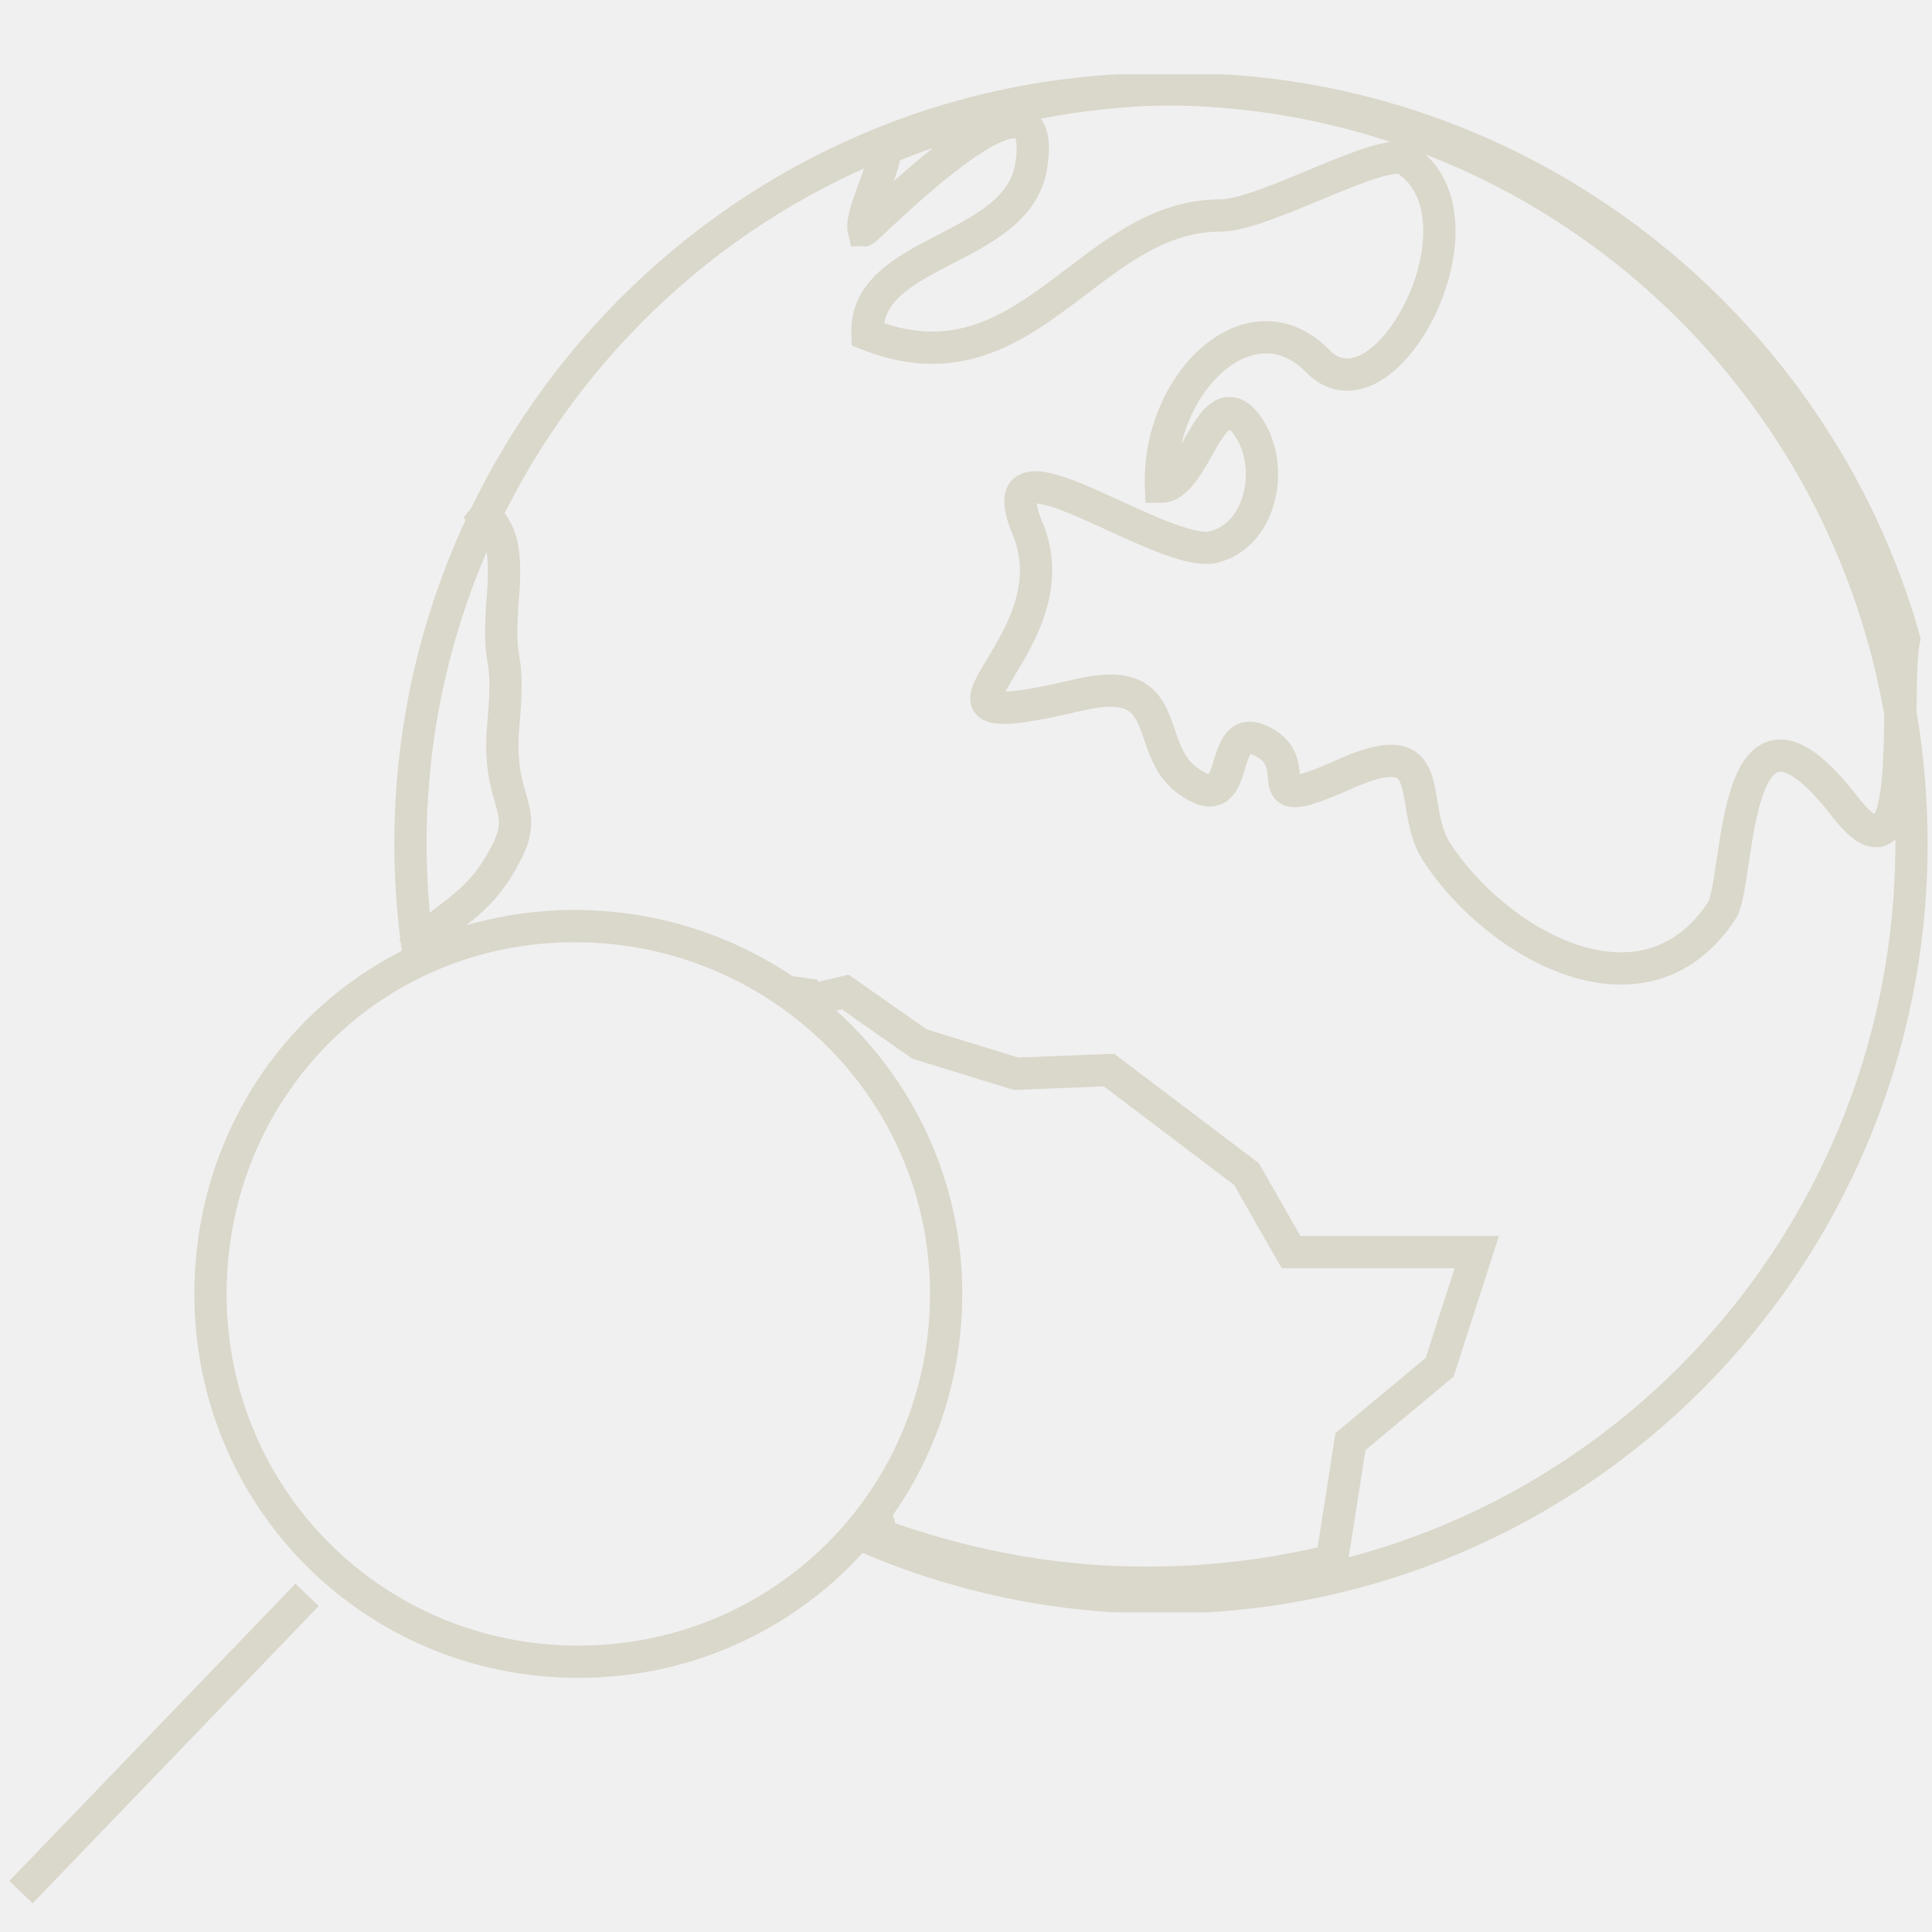
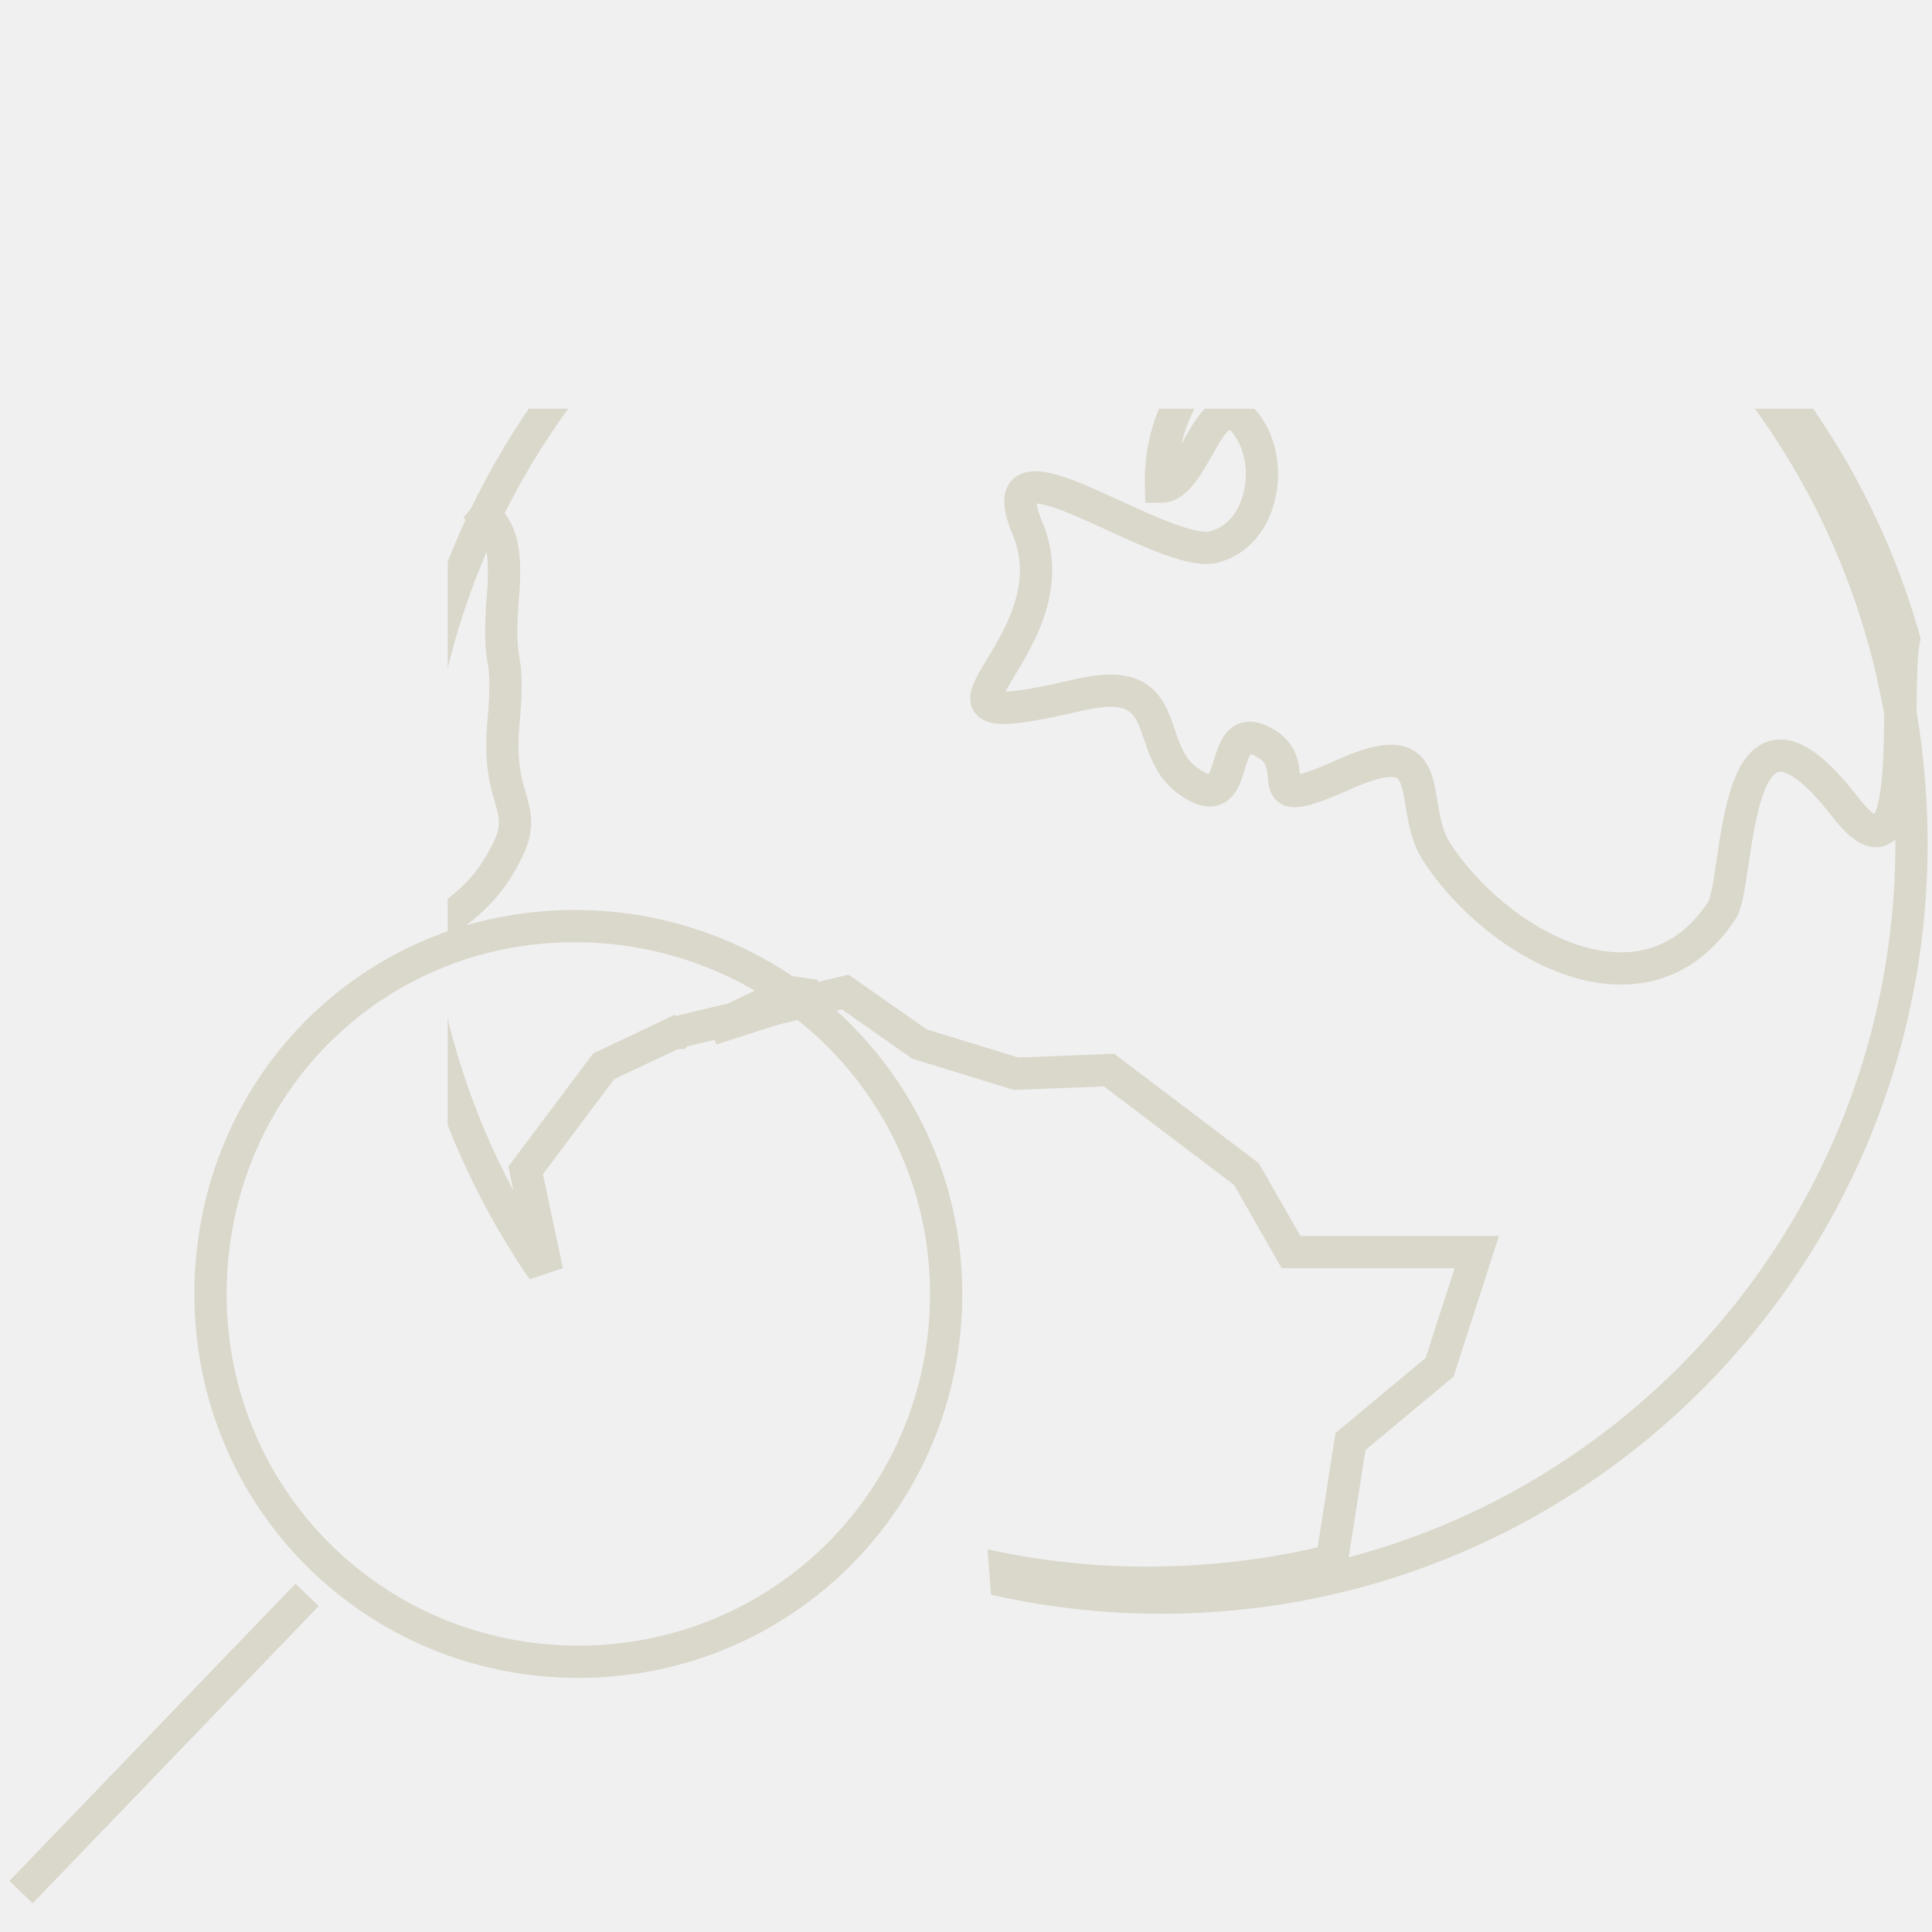
- <svg xmlns="http://www.w3.org/2000/svg" version="1.1" id="Layer_1" x="0px" y="0px" viewBox="0 0 52 52" style="enable-background:new 0 0 52 52;" xml:space="preserve">
-   <style type="text/css">
- 	.st0{filter:url(#Adobe_OpacityMaskFilter);}
- 	.st1{fill:#FFFFFF;}
- 	.st2{mask:url(#mask-2);}
- 	.st3{fill:none;stroke:#DAD7CB;stroke-width:0.868;}
- </style>
+ <svg xmlns="http://www.w3.org/2000/svg" id="Layer_1" viewBox="0 0 52 52" enable-background="new 0 0 52 52">
+   <style>.st0{filter:url(#Adobe_OpacityMaskFilter)}.st1{fill:#fff}.st2{mask:url(#mask-2)}.st3{fill:none;stroke:#dad7cb;stroke-width:.868}</style>
  <g id="Symbols">
    <g id="icons-_x2F_-earthsearch">
-       <g id="Group-2" transform="translate(-1, -6)">
-         <g id="_x31_9-earth-space-astronomy-outline" transform="translate(12, 0)">
-           <g id="Mask">
- 				</g>
+       <g id="Group-2" transform="translate(-1 -6)">
+         <g id="_x31_9-earth-space-astronomy-outline" transform="translate(12)">
          <defs>
-             <filter id="Adobe_OpacityMaskFilter" filterUnits="userSpaceOnUse" x="-0.4" y="8" width="41.3" height="41.4">
-               <feColorMatrix type="matrix" values="1 0 0 0 0  0 1 0 0 0  0 0 1 0 0  0 0 0 1 0" />
+             <filter id="Adobe_OpacityMaskFilter" filterUnits="userSpaceOnUse" x="-.4" y="8" width="41.3" height="41.4">
+               <feColorMatrix values="1 0 0 0 0 0 1 0 0 0 0 0 1 0 0 0 0 0 1 0" />
            </filter>
          </defs>
-           <mask maskUnits="userSpaceOnUse" x="-0.4" y="8" width="41.3" height="41.4" id="mask-2">
+           <mask maskUnits="userSpaceOnUse" x="-.4" y="8" width="41.3" height="41.4" id="mask-2">
            <g class="st0">
-               <polygon id="path-1" class="st1" points="-0.8,7.5 -0.8,32.3 3.1,31 7.5,31.4 11.4,33.6 14,37 14.4,42.2 12.7,46.2 11.4,47.9         15.7,50.9 43.5,47.9 44.3,0.6 -0.8,2.3       " />
+               <path id="path-1" class="st1" d="M-.8 7.5v24.8L3.1 31l4.4.4 3.9 2.2L14 37l.4 5.2-1.7 4-1.3 1.7 4.3 3 27.8-3L44.3.6-.8 2.3z" />
            </g>
          </mask>
-           <g id="_x31_9---Earth-_x28_space_x2C_-astronomy_x2C_-outline_x29_" class="st2">
-             <g transform="translate(1.448276, 9)">
-               <g>
-                 <g id="Page-1">
-                   <g id="Icons">
-                     <g id="Earth">
-                       <path id="Path" class="st3" d="M39,19.7c0,11.2-9,20.3-20.2,20.3S-1.4,30.8-1.4,19.7s9-20.3,20.2-20.3S39,8.5,39,19.7            L39,19.7z" />
-                       <path id="Path_1_" class="st3" d="M19.3-0.6c-2.8,0-5.5,0.6-7.9,1.6c-0.1,0.7-0.7,1.8-0.6,2.2c0.1,0,5.1-5.2,4.5-1.7            c-0.4,2.3-4.5,2.2-4.4,4.5c4.3,1.7,5.9-3.2,9.5-3.2c1.2,0,4.4-1.9,5-1.5c2.4,1.6-0.6,7.3-2.4,5.4            c-1.8-1.8-4.3,0.6-4.2,3.4c0.9,0,1.3-2.7,2.2-1.8c0.9,1,0.6,3-0.7,3.4c-1.3,0.5-6.3-3.4-5.1-0.5c1.4,3.3-4.1,5.8,1.4,4.5            c2.6-0.6,1.7,1.4,2.9,2.3c1.5,1.1,0.8-1.5,1.9-1.1c1.5,0.6-0.3,2.1,2.2,1c2.8-1.3,1.8,0.7,2.6,2c1.6,2.5,5.6,4.8,7.7,1.6            c0.5-0.8,0.2-6.8,3.3-2.8c2,2.6,1.3-3.1,1.6-4.5C36.4,5.7,28.5-0.6,19.3-0.6L19.3-0.6z" />
-                       <polygon id="Path_2_" class="st3" points="8.8,23.7 6.7,24.7 9.5,23.8           " />
-                       <polygon id="Path_3_" class="st3" points="5.7,24.8 5.8,24.8 5.9,24.7           " />
-                       <path id="Path_4_" class="st3" d="M21.1,28.6l-3.7-2.8l-2.5,0.1l-2.6-0.8l-2-1.4l-4.6,1.1l-1.9,0.9l-2.1,2.8l0.7,3.3            c0.2,0.3,0.4,0.5,0.7,0.8l3.9,1.8l2.6,0.4l1.6,3.2l0,0.3c2.2,0.8,4.6,1.3,7.2,1.3c1.7,0,3.4-0.2,5-0.6l0.5-3.2l2.4-2            l1-3.1l-5,0L21.1,28.6L21.1,28.6z" />
-                       <path id="Path_5_" class="st3" d="M-1.4,22.6c0,0,0.1-0.1,0.1-0.1c0.9-0.9,1.7-1.1,2.4-2.4c0.8-1.4-0.2-1.4,0-3.6            c0.2-2.3-0.2-1.2,0-3.6c0.1-1.5-0.2-1.8-0.8-2.3" />
-                     </g>
-                   </g>
+           <g transform="translate(1.448 9)" id="_x31_9---Earth-_x28_space_x2C_-astronomy_x2C_-outline_x29_" class="st2">
+             <g id="Page-1">
+               <g id="Icons">
+                 <g id="Earth">
+                   <path id="Path" class="st3" d="M39 19.7C39 30.9 30 40 18.8 40S-1.4 30.8-1.4 19.7 7.6-.6 18.8-.6 39 8.5 39 19.7z" />
+                   <path id="Path_1_" class="st3" d="M19.3-.6c-2.8 0-5.5.6-7.9 1.6-.1.7-.7 1.8-.6 2.2.1 0 5.1-5.2 4.5-1.7-.4 2.3-4.5 2.2-4.4 4.5 4.3 1.7 5.9-3.2 9.5-3.2 1.2 0 4.4-1.9 5-1.5 2.4 1.6-.6 7.3-2.4 5.4-1.8-1.8-4.3.6-4.2 3.4.9 0 1.3-2.7 2.2-1.8.9 1 .6 3-.7 3.4-1.3.5-6.3-3.4-5.1-.5 1.4 3.3-4.1 5.8 1.4 4.5 2.6-.6 1.7 1.4 2.9 2.3 1.5 1.1.8-1.5 1.9-1.1 1.5.6-.3 2.1 2.2 1 2.8-1.3 1.8.7 2.6 2 1.6 2.5 5.6 4.8 7.7 1.6.5-.8.2-6.8 3.3-2.8 2 2.6 1.3-3.1 1.6-4.5C36.4 5.7 28.5-.6 19.3-.6z" />
+                   <path id="Path_2_" class="st3" d="M8.8 23.7l-2.1 1 2.8-.9z" />
+                   <path id="Path_3_" class="st3" d="M5.7 24.8h.1l.1-.1z" />
+                   <path id="Path_4_" class="st3" d="M21.1 28.6l-3.7-2.8-2.5.1-2.6-.8-2-1.4-4.6 1.1-1.9.9-2.1 2.8.7 3.3c.2.3.4.5.7.8L7 34.4l2.6.4 1.6 3.2v.3c2.2.8 4.6 1.3 7.2 1.3 1.7 0 3.4-.2 5-.6l.5-3.2 2.4-2 1-3.1h-5l-1.2-2.1z" />
+                   <path id="Path_5_" class="st3" d="M-1.4 22.6l.1-.1c.9-.9 1.7-1.1 2.4-2.4.8-1.4-.2-1.4 0-3.6.2-2.3-.2-1.2 0-3.6.1-1.5-.2-1.8-.8-2.3" />
                </g>
              </g>
            </g>
          </g>
        </g>
-         <g id="_x33_78-search-interaction-communication-essential-outline" transform="translate(15.46552, 49.92593) scale(-1, 1) translate(-15.46552, -49.92593) translate(0.965517, 34.92593)">
-           <path id="Stroke-8" class="st3" d="M23.3,5.9c0,5.5-4.4,9.9-9.9,9.9s-9.9-4.4-9.9-9.9S8-4,13.5-4S23.3,0.4,23.3,5.9L23.3,5.9z" />
-           <path id="Stroke-9" class="st3" d="M20.7,14l7.7,8" />
+         <g id="_x33_78-search-interaction-communication-essential-outline" transform="matrix(-1 0 0 1 29.966 34.926)">
+           <path id="Stroke-8" class="st3" d="M23.3 5.9c0 5.5-4.4 9.9-9.9 9.9s-9.9-4.4-9.9-9.9S8-4 13.5-4s9.8 4.4 9.8 9.9z" />
+           <path id="Stroke-9" class="st3" d="M20.7 14l7.7 8" />
        </g>
      </g>
    </g>
  </g>
</svg>
